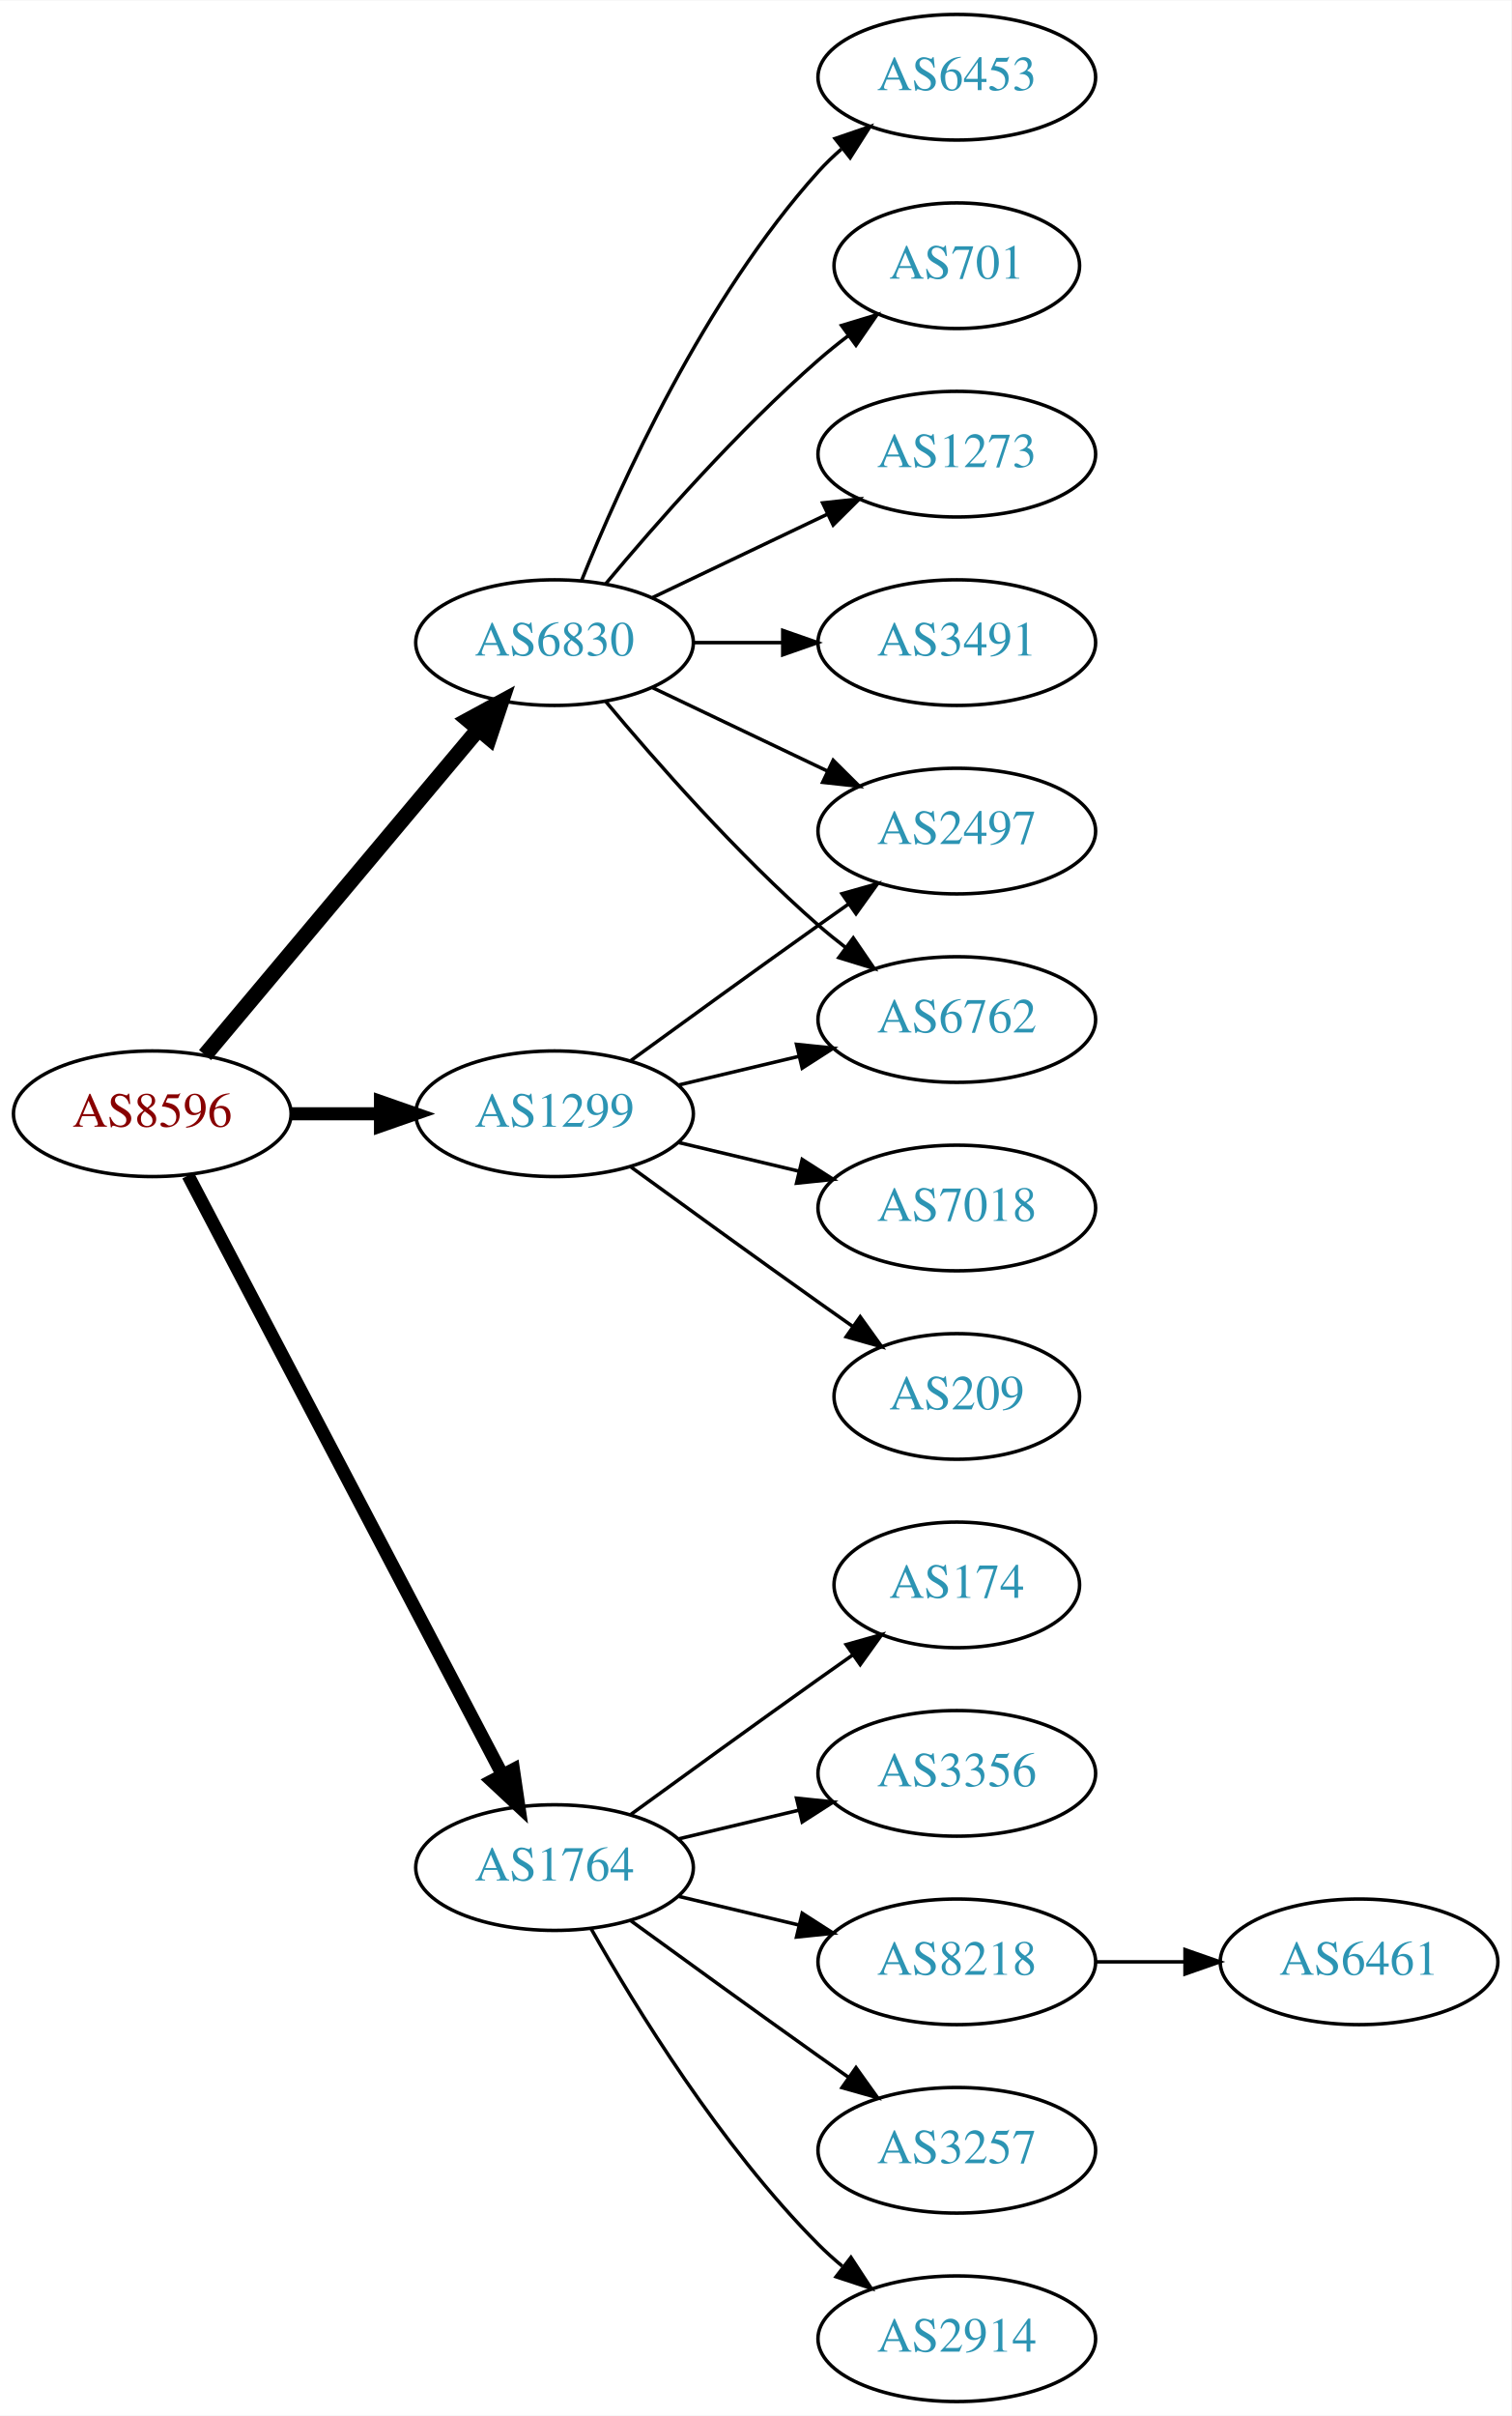
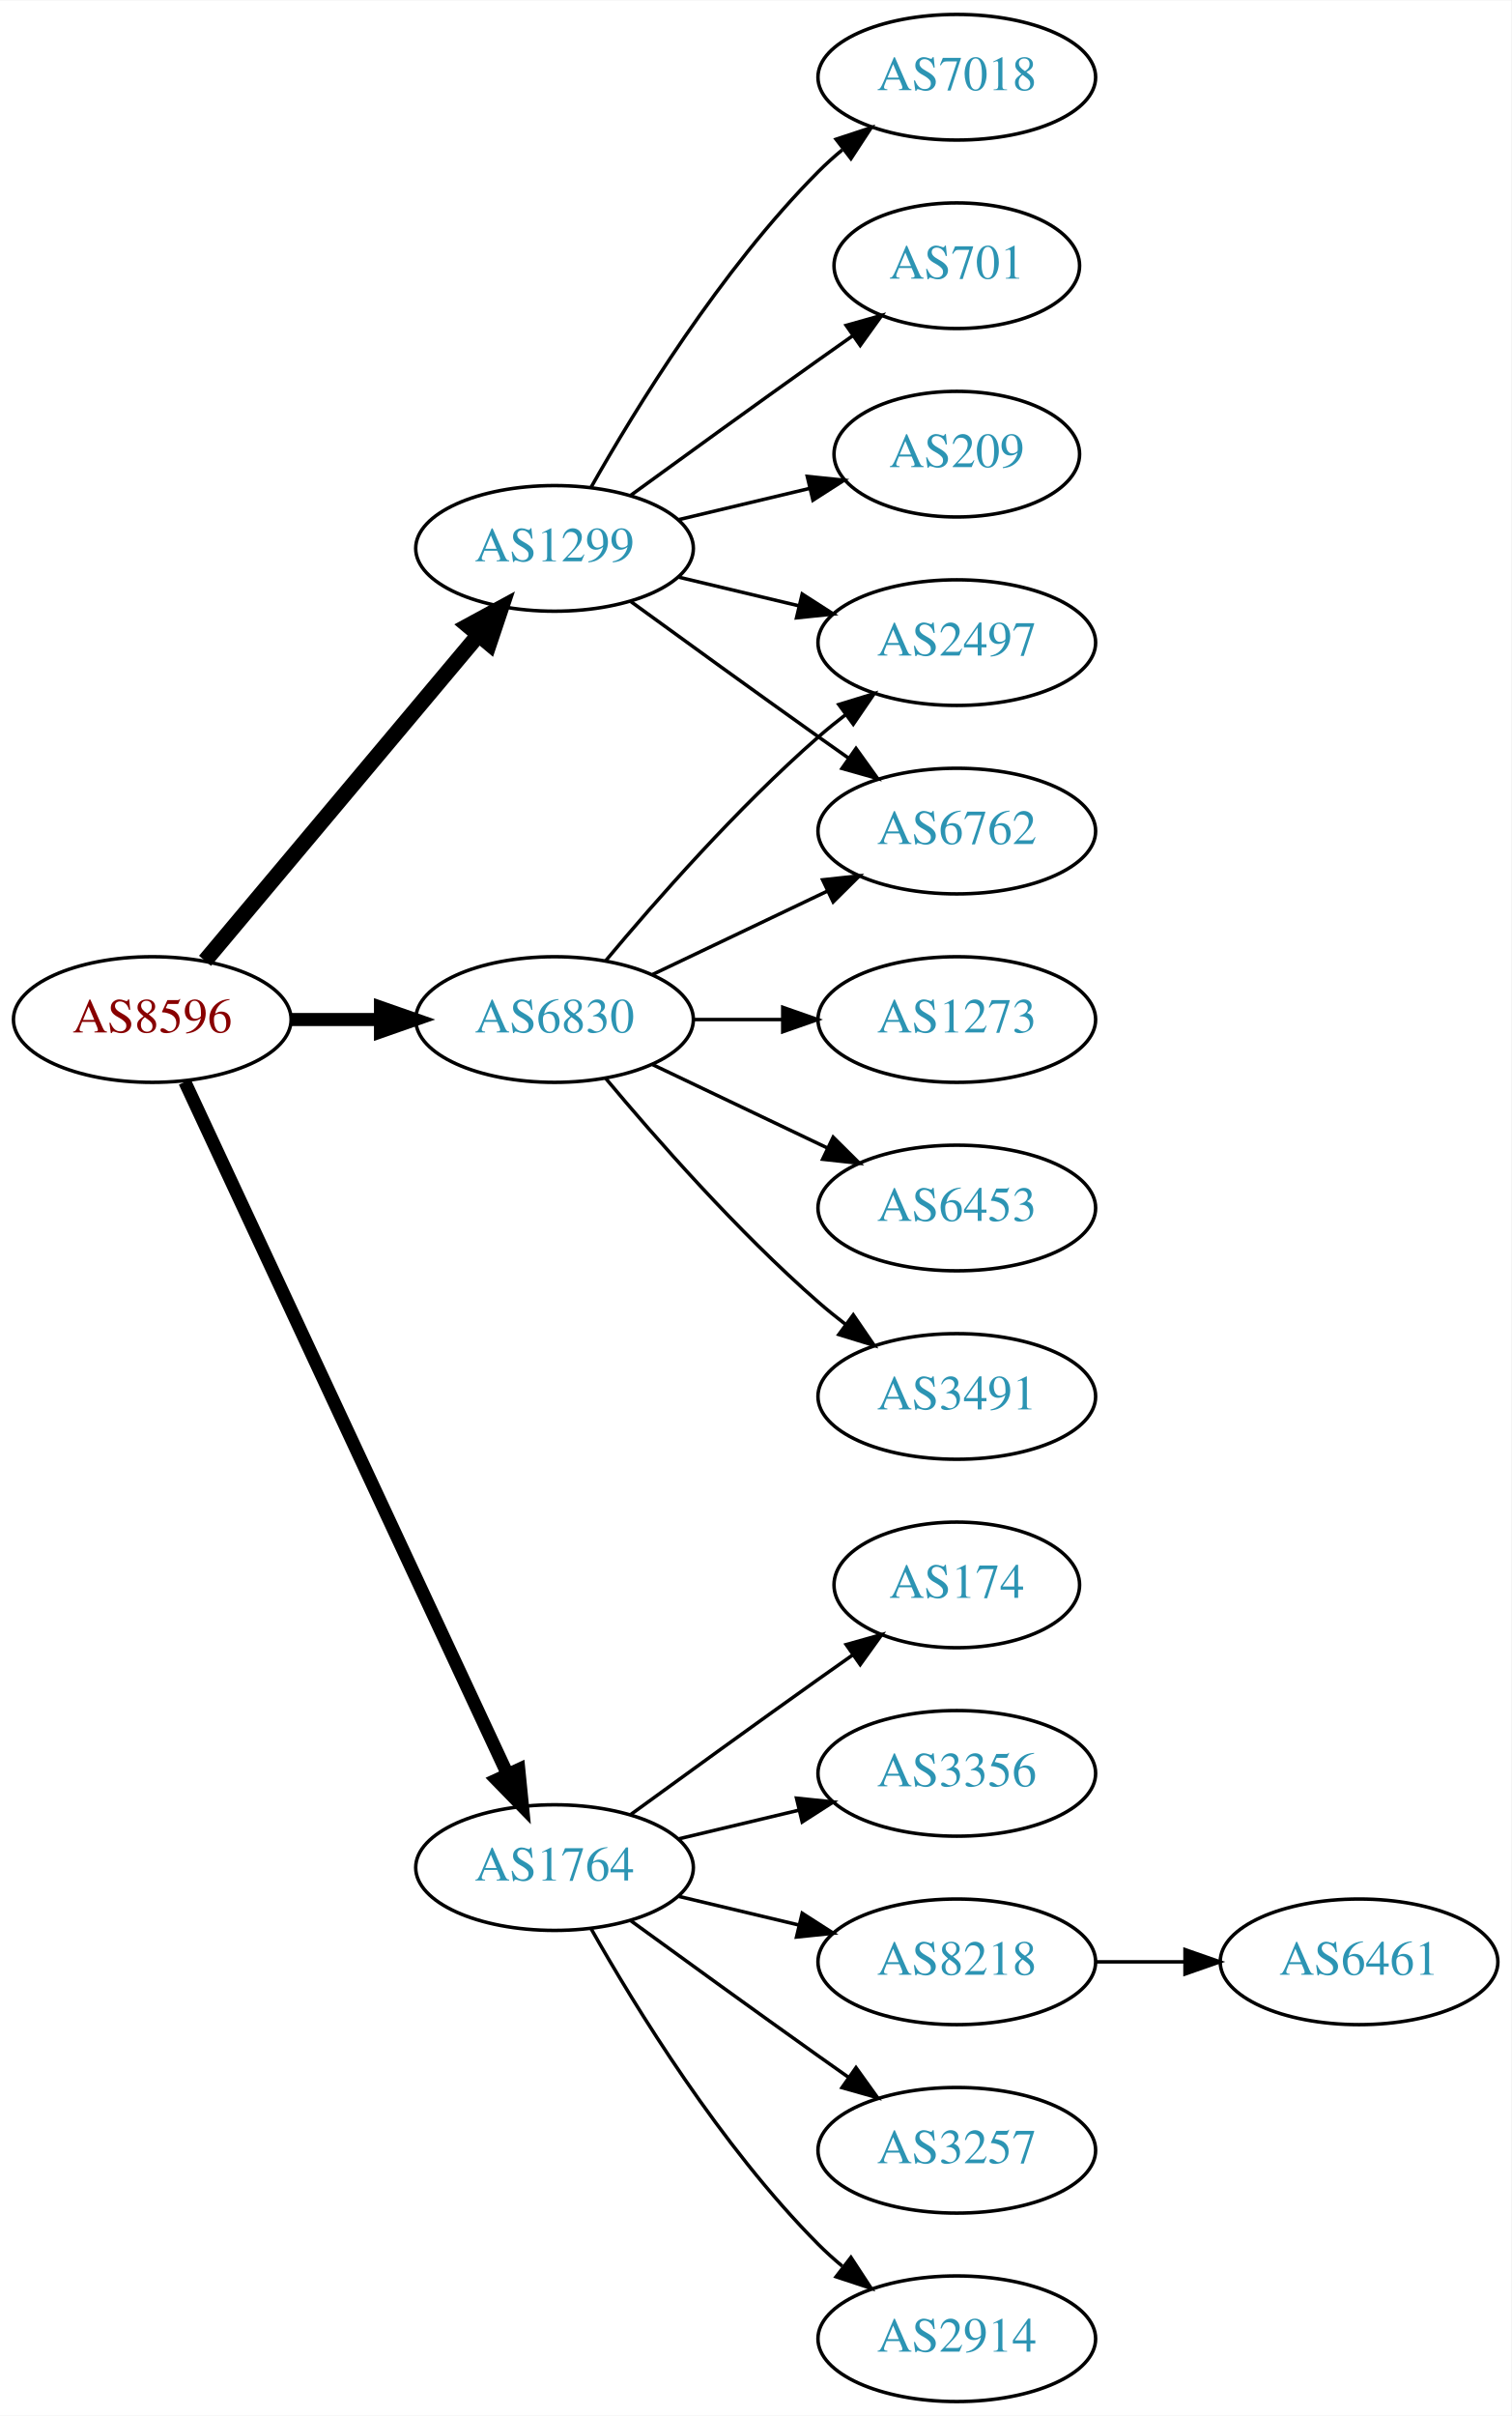
<svg xmlns="http://www.w3.org/2000/svg" xmlns:xlink="http://www.w3.org/1999/xlink" width="433pt" height="692pt" viewBox="0.00 0.00 433.17 692.00">
  <g id="graph0" class="graph" transform="scale(1 1) rotate(0) translate(4 688)">
    <polygon fill="white" stroke="none" points="-4,4 -4,-688 429.172,-688 429.172,4 -4,4" />
    <g id="node1" class="node">
      <g id="a_node1">
        <a xlink:href="/asn/8596" xlink:title="AS8596 ~ hotze.com GmbH [AT]">
-           <ellipse fill="#ffffff" stroke="black" cx="39.647" cy="-369" rx="39.794" ry="18" />
-           <text text-anchor="middle" x="39.647" y="-365.3" font-family="Times,serif" font-size="14.00" fill="#880000">AS8596</text>
+           <ellipse fill="#ffffff" stroke="black" cx="39.647" cy="-396" rx="39.794" ry="18" />
+           <text text-anchor="middle" x="39.647" y="-392.3" font-family="Times,serif" font-size="14.00" fill="#880000">AS8596</text>
        </a>
      </g>
    </g>
    <g id="node2" class="node">
      <g id="a_node2">
        <a xlink:href="/asn/1299" xlink:title="AS1299 ~ Telia Carrier [EU]">
-           <ellipse fill="#ffffff" stroke="black" cx="154.939" cy="-369" rx="39.794" ry="18" />
-           <text text-anchor="middle" x="154.939" y="-365.3" font-family="Times,serif" font-size="14.00" fill="#2c94b3">AS1299</text>
+           <ellipse fill="#ffffff" stroke="black" cx="154.939" cy="-531" rx="39.794" ry="18" />
+           <text text-anchor="middle" x="154.939" y="-527.3" font-family="Times,serif" font-size="14.00" fill="#2c94b3">AS1299</text>
        </a>
      </g>
    </g>
    <g id="edge1" class="edge">
-       <path fill="none" stroke="black" stroke-width="3.75" d="M79.319,-369C87.522,-369 96.286,-369 104.818,-369" />
-       <polygon fill="black" stroke="black" stroke-width="3.75" points="105.057,-372.5 115.057,-369 105.057,-365.5 105.057,-372.5" />
+       <path fill="none" stroke="black" stroke-width="4.5" d="M54.766,-412.825C74.441,-436.269 110.245,-478.934 133.023,-506.076" />
+       <polygon fill="black" stroke="black" stroke-width="4.5" points="130.197,-508.834 139.642,-513.963 136.23,-503.772 130.197,-508.834" />
    </g>
    <g id="node3" class="node">
      <g id="a_node3">
        <a xlink:href="/asn/1764" xlink:title="AS1764 ~ NEXTLAYER-AS [AT]">
          <ellipse fill="#ffffff" stroke="black" cx="154.939" cy="-153" rx="39.794" ry="18" />
          <text text-anchor="middle" x="154.939" y="-149.3" font-family="Times,serif" font-size="14.00" fill="#2c94b3">AS1764</text>
        </a>
      </g>
    </g>
    <g id="edge2" class="edge">
-       <path fill="none" stroke="black" stroke-width="3.75" d="M49.918,-351.324C69.759,-313.495 116.437,-224.501 139.923,-179.722" />
-       <polygon fill="black" stroke="black" stroke-width="3.75" points="143.154,-181.099 144.699,-170.617 136.955,-177.848 143.154,-181.099" />
+       <path fill="none" stroke="black" stroke-width="3.75" d="M48.977,-378.132C68.667,-335.899 118.167,-229.728 141.457,-179.773" />
+       <polygon fill="black" stroke="black" stroke-width="3.75" points="144.696,-181.109 145.749,-170.567 138.352,-178.151 144.696,-181.109" />
    </g>
    <g id="node4" class="node">
      <g id="a_node4">
        <a xlink:href="/asn/6830" xlink:title="AS6830 ~ LGI-UPC [AT]">
-           <ellipse fill="#ffffff" stroke="black" cx="154.939" cy="-504" rx="39.794" ry="18" />
-           <text text-anchor="middle" x="154.939" y="-500.3" font-family="Times,serif" font-size="14.00" fill="#2c94b3">AS6830</text>
+           <ellipse fill="#ffffff" stroke="black" cx="154.939" cy="-396" rx="39.794" ry="18" />
+           <text text-anchor="middle" x="154.939" y="-392.3" font-family="Times,serif" font-size="14.00" fill="#2c94b3">AS6830</text>
        </a>
      </g>
    </g>
    <g id="edge3" class="edge">
-       <path fill="none" stroke="black" stroke-width="4.5" d="M54.766,-385.825C74.441,-409.269 110.245,-451.934 133.023,-479.076" />
-       <polygon fill="black" stroke="black" stroke-width="4.5" points="130.197,-481.834 139.642,-486.963 136.23,-476.772 130.197,-481.834" />
+       <path fill="none" stroke="black" stroke-width="3.75" d="M79.319,-396C87.522,-396 96.286,-396 104.818,-396" />
+       <polygon fill="black" stroke="black" stroke-width="3.75" points="105.057,-399.5 115.057,-396 105.057,-392.5 105.057,-399.5" />
    </g>
    <g id="node5" class="node">
      <g id="a_node5">
-         <a xlink:href="/asn/6762" xlink:title="AS6762 ~ TELECOM ITALIA SPARKLE S.p.A. [IT]">
-           <ellipse fill="#ffffff" stroke="black" cx="270.232" cy="-396" rx="39.794" ry="18" />
-           <text text-anchor="middle" x="270.232" y="-392.3" font-family="Times,serif" font-size="14.00" fill="#2c94b3">AS6762</text>
+         <a xlink:href="/asn/7018" xlink:title="AS7018 ~ AT&amp;T Services, Inc. [US]">
+           <ellipse fill="#ffffff" stroke="black" cx="270.232" cy="-666" rx="39.794" ry="18" />
+           <text text-anchor="middle" x="270.232" y="-662.3" font-family="Times,serif" font-size="14.00" fill="#2c94b3">AS7018</text>
        </a>
      </g>
    </g>
    <g id="edge4" class="edge">
-       <path fill="none" stroke="black" d="M190.547,-377.248C201.418,-379.838 213.572,-382.735 225.015,-385.462" />
-       <polygon fill="black" stroke="black" points="224.298,-388.889 234.837,-387.803 225.921,-382.08 224.298,-388.889" />
+       <path fill="none" stroke="black" d="M165.399,-548.49C178.181,-571.096 202.613,-610.886 230.586,-639 232.697,-641.121 234.993,-643.188 237.378,-645.171" />
+       <polygon fill="black" stroke="black" points="235.631,-648.242 245.694,-651.556 239.894,-642.69 235.631,-648.242" />
    </g>
    <g id="node6" class="node">
      <g id="a_node6">
-         <a xlink:href="/asn/2497" xlink:title="AS2497 ~ Internet Initiative Japan Inc. [JP]">
-           <ellipse fill="#ffffff" stroke="black" cx="270.232" cy="-450" rx="39.794" ry="18" />
-           <text text-anchor="middle" x="270.232" y="-446.3" font-family="Times,serif" font-size="14.00" fill="#2c94b3">AS2497</text>
+         <a xlink:href="/asn/701" xlink:title="AS701 ~ UUNET [US]">
+           <ellipse fill="#ffffff" stroke="black" cx="270.232" cy="-612" rx="35.194" ry="18" />
+           <text text-anchor="middle" x="270.232" y="-608.3" font-family="Times,serif" font-size="14.00" fill="#2c94b3">AS701</text>
        </a>
      </g>
    </g>
    <g id="edge5" class="edge">
-       <path fill="none" stroke="black" d="M176.788,-384.222C191.722,-395.091 212.335,-410.025 230.586,-423 233.406,-425.005 236.349,-427.085 239.297,-429.159" />
-       <polygon fill="black" stroke="black" points="237.325,-432.05 247.522,-434.926 241.344,-426.319 237.325,-432.05" />
+       <path fill="none" stroke="black" d="M176.788,-546.222C191.722,-557.091 212.335,-572.025 230.586,-585 233.796,-587.282 237.165,-589.661 240.52,-592.018" />
+       <polygon fill="black" stroke="black" points="238.532,-594.899 248.73,-597.77 242.548,-589.166 238.532,-594.899" />
    </g>
    <g id="node7" class="node">
      <g id="a_node7">
-         <a xlink:href="/asn/209" xlink:title="AS209 ~ CenturyLink Communications, LLC [US]">
-           <ellipse fill="#ffffff" stroke="black" cx="270.232" cy="-288" rx="35.194" ry="18" />
-           <text text-anchor="middle" x="270.232" y="-284.3" font-family="Times,serif" font-size="14.00" fill="#2c94b3">AS209</text>
+         <a xlink:href="/asn/6762" xlink:title="AS6762 ~ TELECOM ITALIA SPARKLE S.p.A. [IT]">
+           <ellipse fill="#ffffff" stroke="black" cx="270.232" cy="-450" rx="39.794" ry="18" />
+           <text text-anchor="middle" x="270.232" y="-446.3" font-family="Times,serif" font-size="14.00" fill="#2c94b3">AS6762</text>
        </a>
      </g>
    </g>
    <g id="edge6" class="edge">
-       <path fill="none" stroke="black" d="M176.788,-353.778C191.722,-342.909 212.335,-327.975 230.586,-315 233.796,-312.718 237.165,-310.339 240.52,-307.982" />
-       <polygon fill="black" stroke="black" points="242.548,-310.834 248.73,-302.23 238.532,-305.101 242.548,-310.834" />
+       <path fill="none" stroke="black" d="M176.788,-515.778C191.722,-504.909 212.335,-489.975 230.586,-477 233.406,-474.995 236.349,-472.915 239.297,-470.841" />
+       <polygon fill="black" stroke="black" points="241.344,-473.681 247.522,-465.074 237.325,-467.95 241.344,-473.681" />
    </g>
    <g id="node8" class="node">
      <g id="a_node8">
-         <a xlink:href="/asn/7018" xlink:title="AS7018 ~ AT&amp;T Services, Inc. [US]">
-           <ellipse fill="#ffffff" stroke="black" cx="270.232" cy="-342" rx="39.794" ry="18" />
-           <text text-anchor="middle" x="270.232" y="-338.3" font-family="Times,serif" font-size="14.00" fill="#2c94b3">AS7018</text>
+         <a xlink:href="/asn/209" xlink:title="AS209 ~ CenturyLink Communications, LLC [US]">
+           <ellipse fill="#ffffff" stroke="black" cx="270.232" cy="-558" rx="35.194" ry="18" />
+           <text text-anchor="middle" x="270.232" y="-554.3" font-family="Times,serif" font-size="14.00" fill="#2c94b3">AS209</text>
        </a>
      </g>
    </g>
    <g id="edge7" class="edge">
-       <path fill="none" stroke="black" d="M190.547,-360.752C201.418,-358.162 213.572,-355.265 225.015,-352.538" />
-       <polygon fill="black" stroke="black" points="225.921,-355.92 234.837,-350.197 224.298,-349.111 225.921,-355.92" />
+       <path fill="none" stroke="black" d="M190.547,-539.248C202.341,-542.058 215.646,-545.229 227.913,-548.153" />
+       <polygon fill="black" stroke="black" points="227.379,-551.624 237.918,-550.537 229.002,-544.814 227.379,-551.624" />
    </g>
    <g id="node9" class="node">
      <g id="a_node9">
+         <a xlink:href="/asn/2497" xlink:title="AS2497 ~ Internet Initiative Japan Inc. [JP]">
+           <ellipse fill="#ffffff" stroke="black" cx="270.232" cy="-504" rx="39.794" ry="18" />
+           <text text-anchor="middle" x="270.232" y="-500.3" font-family="Times,serif" font-size="14.00" fill="#2c94b3">AS2497</text>
+         </a>
+       </g>
+     </g>
+     <g id="edge8" class="edge">
+       <path fill="none" stroke="black" d="M190.547,-522.752C201.418,-520.162 213.572,-517.265 225.015,-514.538" />
+       <polygon fill="black" stroke="black" points="225.921,-517.92 234.837,-512.197 224.298,-511.111 225.921,-517.92" />
+     </g>
+     <g id="node10" class="node">
+       <g id="a_node10">
        <a xlink:href="/asn/2914" xlink:title="AS2914 ~ NTT America, Inc. [US]">
          <ellipse fill="#ffffff" stroke="black" cx="270.232" cy="-18" rx="39.794" ry="18" />
          <text text-anchor="middle" x="270.232" y="-14.3" font-family="Times,serif" font-size="14.00" fill="#2c94b3">AS2914</text>
        </a>
      </g>
    </g>
-     <g id="edge8" class="edge">
+     <g id="edge9" class="edge">
      <path fill="none" stroke="black" d="M165.399,-135.51C178.181,-112.904 202.613,-73.114 230.586,-45 232.697,-42.879 234.993,-40.812 237.378,-38.829" />
      <polygon fill="black" stroke="black" points="239.894,-41.31 245.694,-32.444 235.631,-35.758 239.894,-41.31" />
    </g>
-     <g id="node10" class="node">
-       <g id="a_node10">
+     <g id="node11" class="node">
+       <g id="a_node11">
        <a xlink:href="/asn/174" xlink:title="AS174 ~ Cogent Communications [US]">
          <ellipse fill="#ffffff" stroke="black" cx="270.232" cy="-234" rx="35.194" ry="18" />
          <text text-anchor="middle" x="270.232" y="-230.3" font-family="Times,serif" font-size="14.00" fill="#2c94b3">AS174</text>
        </a>
      </g>
    </g>
-     <g id="edge9" class="edge">
+     <g id="edge10" class="edge">
      <path fill="none" stroke="black" d="M176.788,-168.222C191.722,-179.091 212.335,-194.025 230.586,-207 233.796,-209.282 237.165,-211.661 240.52,-214.018" />
      <polygon fill="black" stroke="black" points="238.532,-216.899 248.73,-219.77 242.548,-211.166 238.532,-216.899" />
    </g>
-     <g id="node11" class="node">
-       <g id="a_node11">
+     <g id="node12" class="node">
+       <g id="a_node12">
        <a xlink:href="/asn/3356" xlink:title="AS3356 ~ Level 3 Parent, LLC [US]">
          <ellipse fill="#ffffff" stroke="black" cx="270.232" cy="-180" rx="39.794" ry="18" />
          <text text-anchor="middle" x="270.232" y="-176.3" font-family="Times,serif" font-size="14.00" fill="#2c94b3">AS3356</text>
        </a>
      </g>
    </g>
-     <g id="edge10" class="edge">
+     <g id="edge11" class="edge">
      <path fill="none" stroke="black" d="M190.547,-161.248C201.418,-163.838 213.572,-166.735 225.015,-169.462" />
      <polygon fill="black" stroke="black" points="224.298,-172.889 234.837,-171.803 225.921,-166.08 224.298,-172.889" />
    </g>
-     <g id="node12" class="node">
-       <g id="a_node12">
+     <g id="node13" class="node">
+       <g id="a_node13">
        <a xlink:href="/asn/8218" xlink:title="AS8218 ~ legacy Neotelecoms [FR]">
          <ellipse fill="#ffffff" stroke="black" cx="270.232" cy="-126" rx="39.794" ry="18" />
          <text text-anchor="middle" x="270.232" y="-122.3" font-family="Times,serif" font-size="14.00" fill="#2c94b3">AS8218</text>
        </a>
      </g>
    </g>
-     <g id="edge11" class="edge">
+     <g id="edge12" class="edge">
      <path fill="none" stroke="black" d="M190.547,-144.752C201.418,-142.162 213.572,-139.265 225.015,-136.538" />
      <polygon fill="black" stroke="black" points="225.921,-139.92 234.837,-134.197 224.298,-133.111 225.921,-139.92" />
    </g>
-     <g id="node13" class="node">
-       <g id="a_node13">
+     <g id="node14" class="node">
+       <g id="a_node14">
        <a xlink:href="/asn/3257" xlink:title="AS3257 ~ GTT [DE]">
          <ellipse fill="#ffffff" stroke="black" cx="270.232" cy="-72" rx="39.794" ry="18" />
          <text text-anchor="middle" x="270.232" y="-68.3" font-family="Times,serif" font-size="14.00" fill="#2c94b3">AS3257</text>
        </a>
      </g>
    </g>
-     <g id="edge12" class="edge">
+     <g id="edge13" class="edge">
      <path fill="none" stroke="black" d="M176.788,-137.778C191.722,-126.909 212.335,-111.975 230.586,-99 233.406,-96.995 236.349,-94.915 239.297,-92.841" />
      <polygon fill="black" stroke="black" points="241.344,-95.681 247.522,-87.074 237.325,-89.95 241.344,-95.681" />
    </g>
    <g id="edge16" class="edge">
-       <path fill="none" stroke="black" d="M169.569,-487.183C183.852,-470.071 207.398,-443.255 230.586,-423 233.052,-420.846 235.69,-418.706 238.388,-416.628" />
-       <polygon fill="black" stroke="black" points="240.561,-419.375 246.542,-410.63 236.413,-413.736 240.561,-419.375" />
+       <path fill="none" stroke="black" d="M183.076,-408.934C198.07,-416.081 216.891,-425.052 233.114,-432.785" />
+       <polygon fill="black" stroke="black" points="231.784,-436.028 242.317,-437.171 234.796,-429.709 231.784,-436.028" />
    </g>
    <g id="edge17" class="edge">
-       <path fill="none" stroke="black" d="M183.076,-491.066C198.07,-483.919 216.891,-474.948 233.114,-467.215" />
-       <polygon fill="black" stroke="black" points="234.796,-470.291 242.317,-462.829 231.784,-463.972 234.796,-470.291" />
+       <path fill="none" stroke="black" d="M169.569,-412.817C183.852,-429.929 207.398,-456.745 230.586,-477 233.052,-479.154 235.69,-481.294 238.388,-483.372" />
+       <polygon fill="black" stroke="black" points="236.413,-486.264 246.542,-489.37 240.561,-480.625 236.413,-486.264" />
+     </g>
+     <g id="node16" class="node">
+       <g id="a_node16">
+         <a xlink:href="/asn/1273" xlink:title="AS1273 ~ Vodafone Group PLC [EU]">
+           <ellipse fill="#ffffff" stroke="black" cx="270.232" cy="-396" rx="39.794" ry="18" />
+           <text text-anchor="middle" x="270.232" y="-392.3" font-family="Times,serif" font-size="14.00" fill="#2c94b3">AS1273</text>
+         </a>
+       </g>
+     </g>
+     <g id="edge15" class="edge">
+       <path fill="none" stroke="black" d="M194.612,-396C202.815,-396 211.579,-396 220.111,-396" />
+       <polygon fill="black" stroke="black" points="220.35,-399.5 230.35,-396 220.35,-392.5 220.35,-399.5" />
+     </g>
+     <g id="node17" class="node">
+       <g id="a_node17">
+         <a xlink:href="/asn/6453" xlink:title="AS6453 ~ TATA COMMUNICATIONS (AMERICA) INC [US]">
+           <ellipse fill="#ffffff" stroke="black" cx="270.232" cy="-342" rx="39.794" ry="18" />
+           <text text-anchor="middle" x="270.232" y="-338.3" font-family="Times,serif" font-size="14.00" fill="#2c94b3">AS6453</text>
+         </a>
+       </g>
+     </g>
+     <g id="edge18" class="edge">
+       <path fill="none" stroke="black" d="M183.076,-383.066C198.07,-375.919 216.891,-366.948 233.114,-359.215" />
+       <polygon fill="black" stroke="black" points="234.796,-362.291 242.317,-354.829 231.784,-355.972 234.796,-362.291" />
+     </g>
+     <g id="node18" class="node">
+       <g id="a_node18">
+         <a xlink:href="/asn/3491" xlink:title="AS3491 ~ PCCW Global, Inc. [US]">
+           <ellipse fill="#ffffff" stroke="black" cx="270.232" cy="-288" rx="39.794" ry="18" />
+           <text text-anchor="middle" x="270.232" y="-284.3" font-family="Times,serif" font-size="14.00" fill="#2c94b3">AS3491</text>
+         </a>
+       </g>
+     </g>
+     <g id="edge19" class="edge">
+       <path fill="none" stroke="black" d="M169.569,-379.183C183.852,-362.071 207.398,-335.255 230.586,-315 233.052,-312.846 235.69,-310.706 238.388,-308.628" />
+       <polygon fill="black" stroke="black" points="240.561,-311.375 246.542,-302.63 236.413,-305.736 240.561,-311.375" />
    </g>
    <g id="node15" class="node">
      <g id="a_node15">
-         <a xlink:href="/asn/3491" xlink:title="AS3491 ~ PCCW Global, Inc. [US]">
-           <ellipse fill="#ffffff" stroke="black" cx="270.232" cy="-504" rx="39.794" ry="18" />
-           <text text-anchor="middle" x="270.232" y="-500.3" font-family="Times,serif" font-size="14.00" fill="#2c94b3">AS3491</text>
-         </a>
-       </g>
-     </g>
-     <g id="edge14" class="edge">
-       <path fill="none" stroke="black" d="M194.612,-504C202.815,-504 211.579,-504 220.111,-504" />
-       <polygon fill="black" stroke="black" points="220.35,-507.5 230.35,-504 220.35,-500.5 220.35,-507.5" />
-     </g>
-     <g id="node16" class="node">
-       <g id="a_node16">
-         <a xlink:href="/asn/6453" xlink:title="AS6453 ~ TATA COMMUNICATIONS (AMERICA) INC [US]">
-           <ellipse fill="#ffffff" stroke="black" cx="270.232" cy="-666" rx="39.794" ry="18" />
-           <text text-anchor="middle" x="270.232" y="-662.3" font-family="Times,serif" font-size="14.00" fill="#2c94b3">AS6453</text>
-         </a>
-       </g>
-     </g>
-     <g id="edge15" class="edge">
-       <path fill="none" stroke="black" d="M162.687,-521.787C173.738,-549.243 197.791,-602.578 230.586,-639 232.588,-641.224 234.807,-643.363 237.14,-645.397" />
-       <polygon fill="black" stroke="black" points="235.338,-648.433 245.359,-651.873 239.67,-642.935 235.338,-648.433" />
-     </g>
-     <g id="node17" class="node">
-       <g id="a_node17">
-         <a xlink:href="/asn/701" xlink:title="AS701 ~ UUNET [US]">
-           <ellipse fill="#ffffff" stroke="black" cx="270.232" cy="-612" rx="35.194" ry="18" />
-           <text text-anchor="middle" x="270.232" y="-608.3" font-family="Times,serif" font-size="14.00" fill="#2c94b3">AS701</text>
-         </a>
-       </g>
-     </g>
-     <g id="edge18" class="edge">
-       <path fill="none" stroke="black" d="M169.569,-520.817C183.852,-537.929 207.398,-564.745 230.586,-585 233.256,-587.332 236.128,-589.648 239.059,-591.886" />
-       <polygon fill="black" stroke="black" points="237.209,-594.87 247.35,-597.939 241.337,-589.216 237.209,-594.87" />
-     </g>
-     <g id="node18" class="node">
-       <g id="a_node18">
-         <a xlink:href="/asn/1273" xlink:title="AS1273 ~ Vodafone Group PLC [EU]">
-           <ellipse fill="#ffffff" stroke="black" cx="270.232" cy="-558" rx="39.794" ry="18" />
-           <text text-anchor="middle" x="270.232" y="-554.3" font-family="Times,serif" font-size="14.00" fill="#2c94b3">AS1273</text>
-         </a>
-       </g>
-     </g>
-     <g id="edge19" class="edge">
-       <path fill="none" stroke="black" d="M183.076,-516.934C198.07,-524.081 216.891,-533.052 233.114,-540.785" />
-       <polygon fill="black" stroke="black" points="231.784,-544.028 242.317,-545.171 234.796,-537.709 231.784,-544.028" />
-     </g>
-     <g id="node14" class="node">
-       <g id="a_node14">
        <a xlink:href="/asn/6461" xlink:title="AS6461 ~ Zayo Bandwidth [US]">
          <ellipse fill="#ffffff" stroke="black" cx="385.525" cy="-126" rx="39.794" ry="18" />
          <text text-anchor="middle" x="385.525" y="-122.3" font-family="Times,serif" font-size="14.00" fill="#2c94b3">AS6461</text>
        </a>
      </g>
    </g>
-     <g id="edge13" class="edge">
+     <g id="edge14" class="edge">
      <path fill="none" stroke="black" d="M309.905,-126C318.108,-126 326.872,-126 335.404,-126" />
      <polygon fill="black" stroke="black" points="335.643,-129.5 345.643,-126 335.643,-122.5 335.643,-129.5" />
    </g>
  </g>
</svg>
